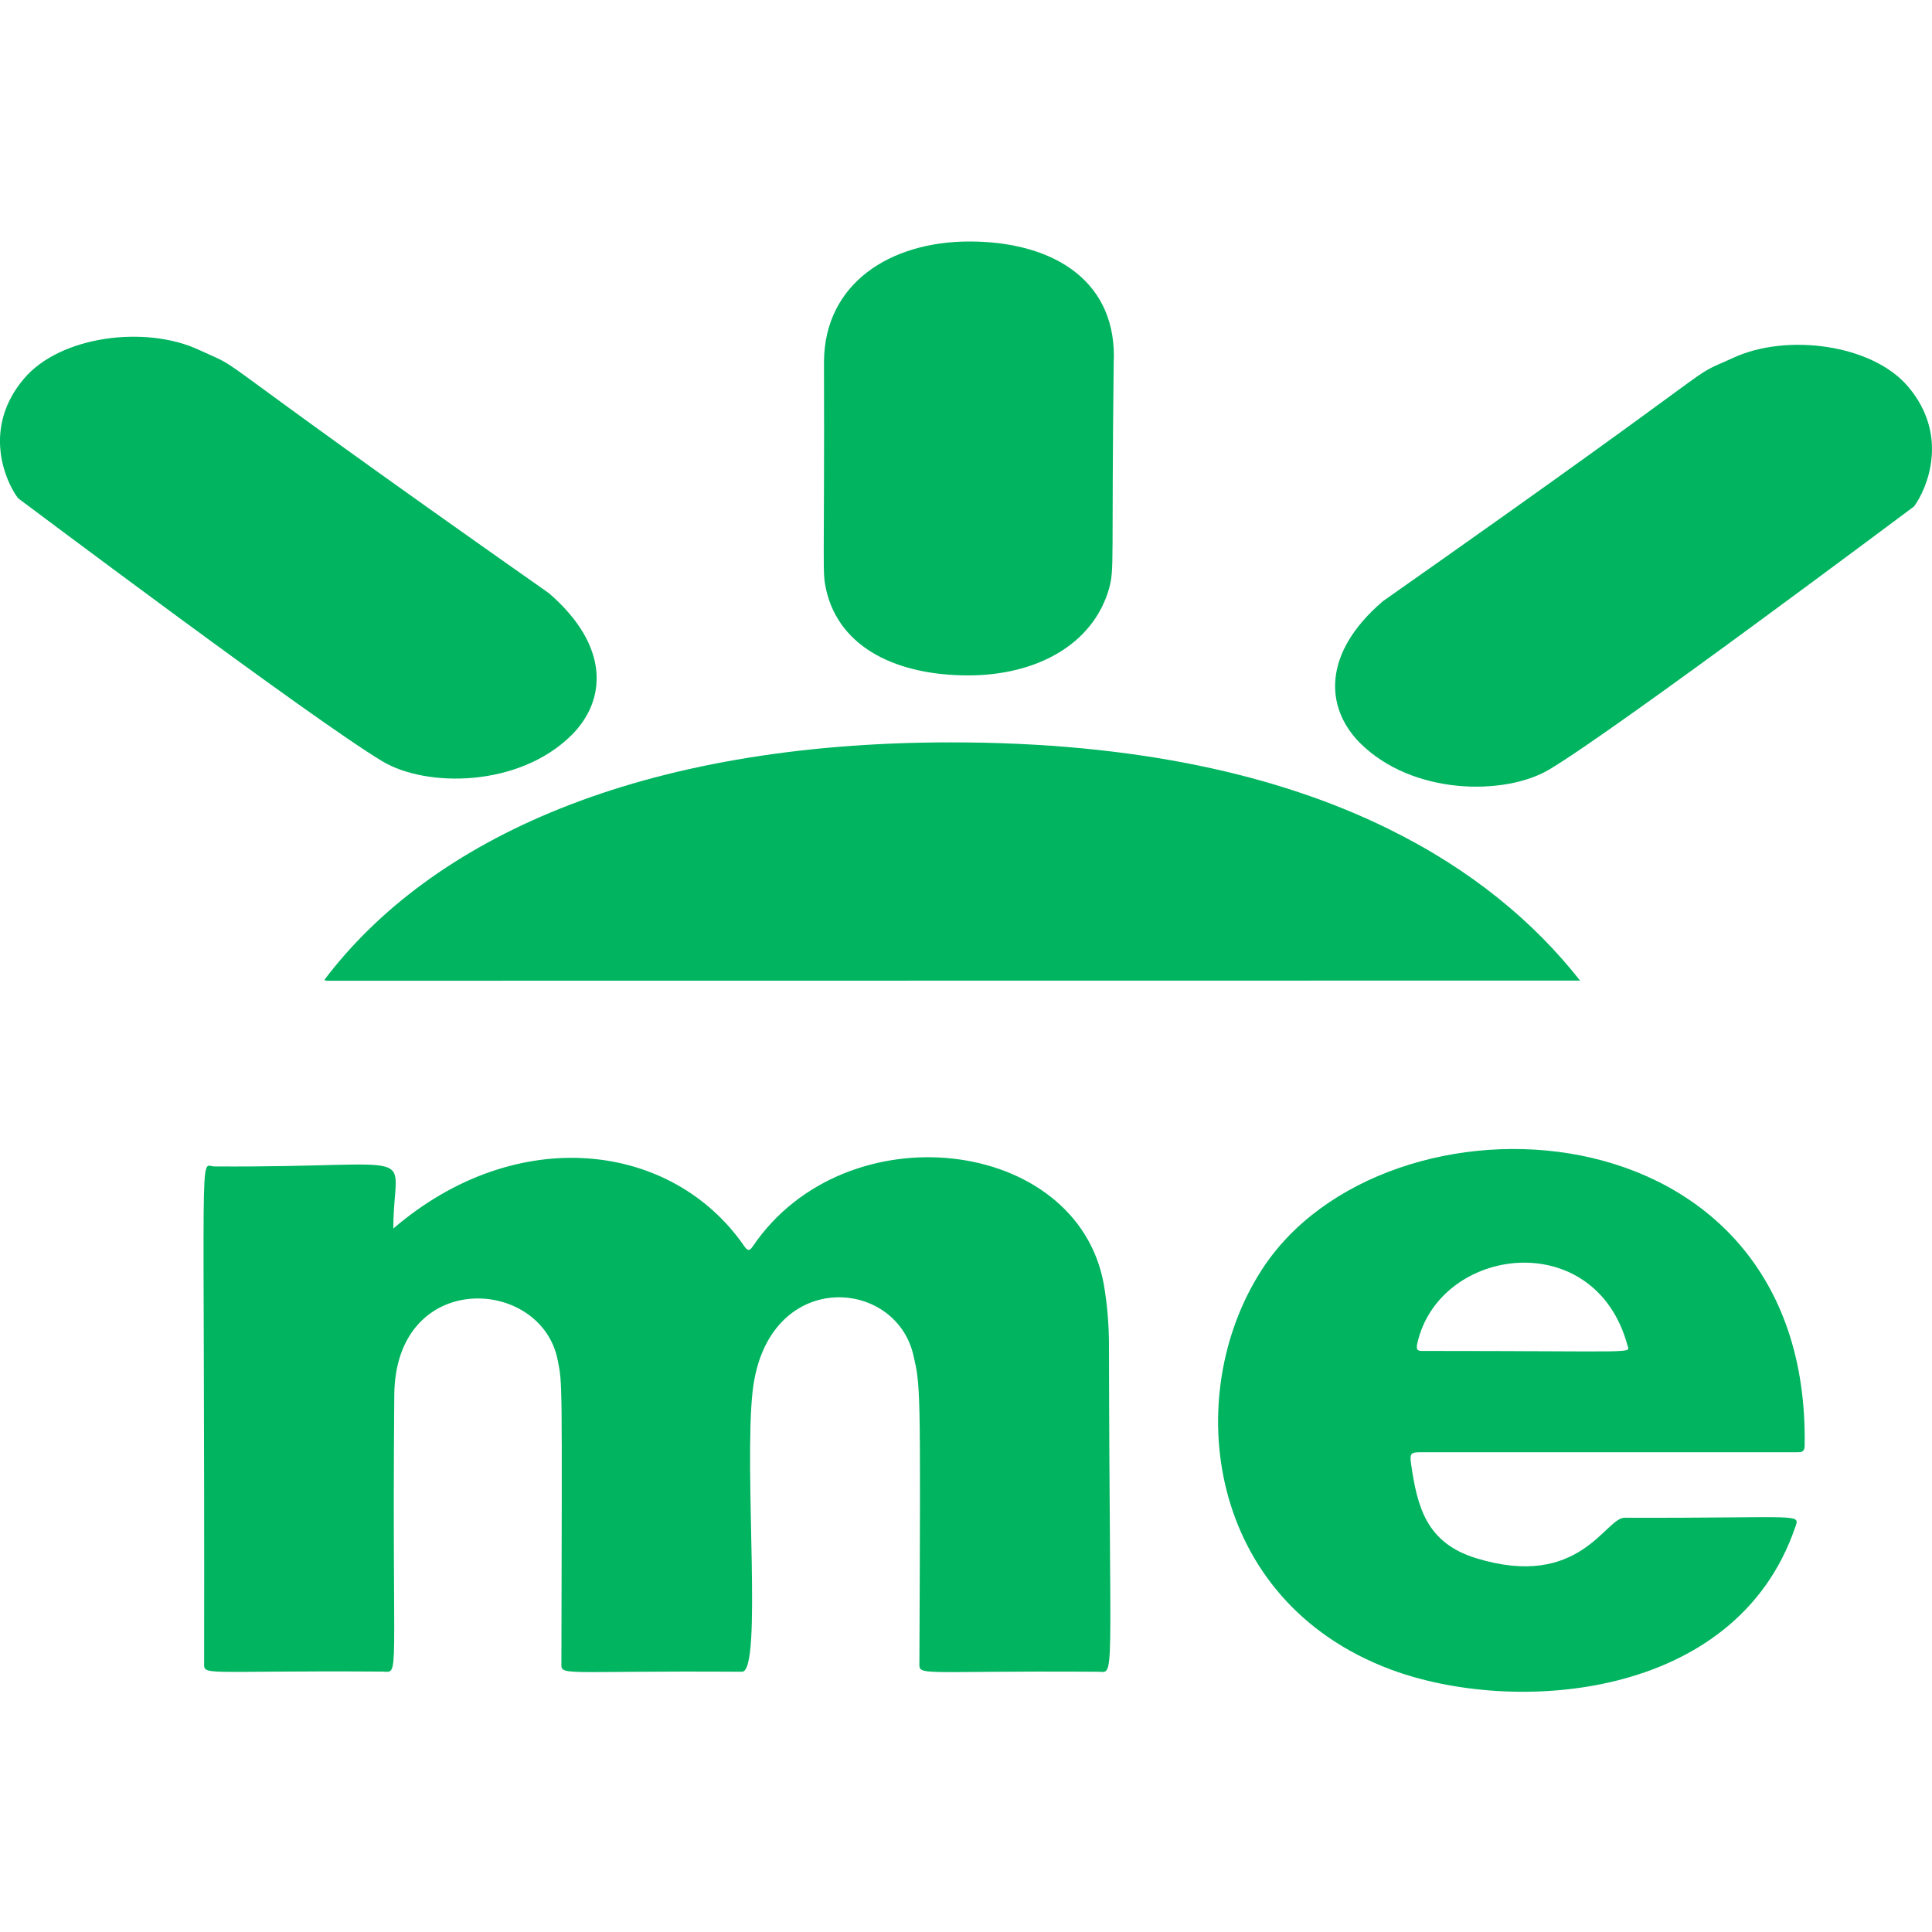
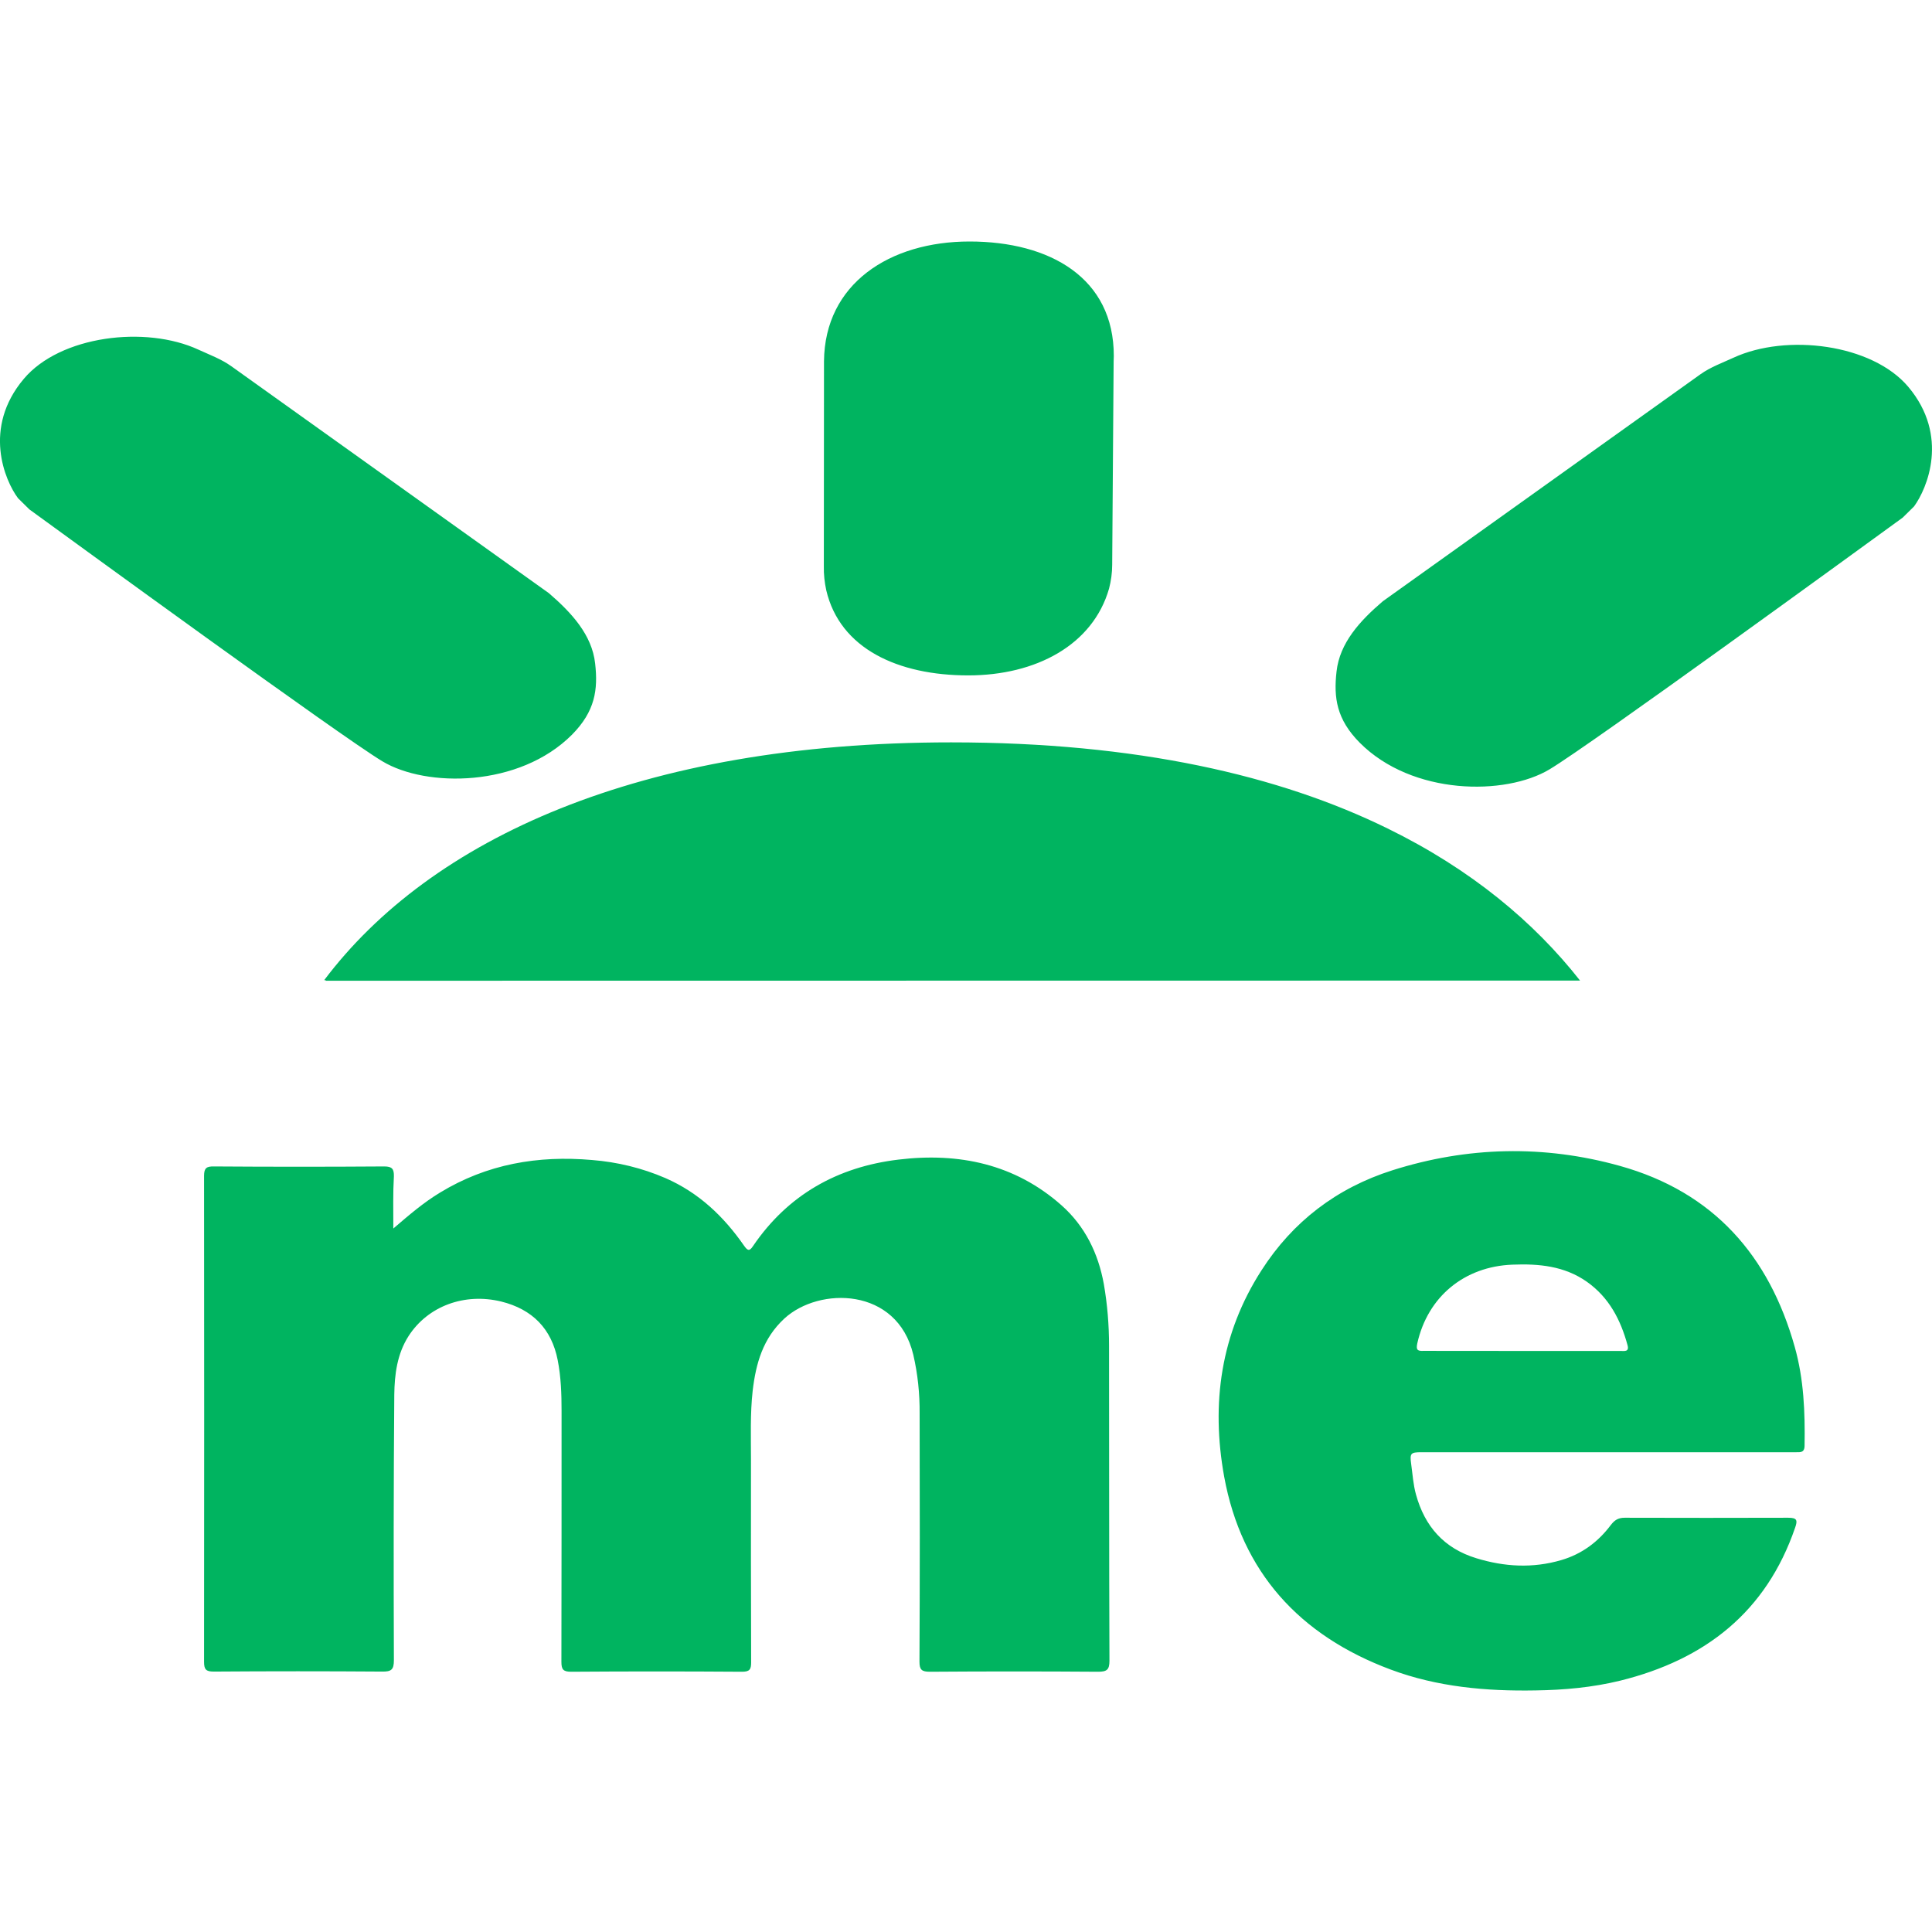
- <svg xmlns="http://www.w3.org/2000/svg" enable-background="new 0 0 24 24" height="512" viewBox="0 0 24 24" width="512">
-   <g fill="#00b460">
-     <path id="Shape_35_" d="m4.886 15.261c1.532-1.314 3.46-1.08 4.357.216.042.059.065.073.111.002 1.154-1.696 4.024-1.357 4.357.471.044.252.065.509.065.769.008 4.29.078 4.048-.136 4.048-2.304-.015-2.219.065-2.219-.125.016-3.475.013-3.426-.076-3.814-.231-.97-1.819-1.067-1.995.448-.112.99.124 3.491-.132 3.491-2.336-.015-2.244.064-2.244-.123.008-3.561.013-3.45-.046-3.748-.204-1.041-2.015-1.134-2.03.43-.031 3.635.077 3.443-.152 3.439-2.299-.015-2.21.063-2.21-.121.008-6.645-.066-6.159.125-6.154 2.685.017 2.225-.27 2.225.771z" />
-     <path id="Shape_34_" d="m17.656 18.04c-.134 0-.145.014-.127.146.077.532.188.981.81 1.171 1.288.395 1.601-.503 1.842-.503 2.229.007 2.183-.064 2.117.125-.739 2.15-3.504 2.328-5.022 1.76-2.285-.853-2.61-3.398-1.605-4.96 1.522-2.374 6.819-2.149 6.747 2.179 0 .091-.055.082-.113.082-.106 0-4.819 0-4.649 0zm2.561-1.328c-.406-1.493-2.341-1.232-2.611-.023-.018.084.005.096.079.093 2.708 0 2.561.037 2.532-.07z" />
-     <path id="Shape_33_" d="m23.706 4.806c-.45-.534-1.515-.666-2.173-.362-.682.313.3-.245-4.355 3.025-.757.648-.716 1.324-.286 1.758.653.655 1.808.66 2.357.33.842-.504 4.423-3.189 4.528-3.266.162-.221.441-.876-.071-1.485z" />
-     <path id="Shape_32_" d="m7.105 9.127c.426-.429.476-1.1-.286-1.758-4.604-3.235-3.677-2.714-4.353-3.025-.658-.305-1.72-.173-2.17.362-.515.609-.236 1.264-.072 1.483.104.076 3.663 2.752 4.526 3.268.547.329 1.701.325 2.355-.33z" />
-     <path id="Shape_26_" d="m12.027 8.39c.843 0 1.549-.378 1.75-1.078.069-.258.028-.282.058-2.825 0-.02.002-.043.002-.064.001-.97-.794-1.423-1.793-1.423-.993 0-1.799.525-1.808 1.487.007 2.685-.025 2.598.028 2.845.17.728.895 1.058 1.763 1.058z" />
-     <path id="Shape_25_" d="m17.236 10.291c-1.339-.657-3.11-1.069-5.421-1.069-3.872 0-6.469 1.203-7.788 2.954h.021l-.005.007 15.585-.002c-.57-.725-1.35-1.38-2.392-1.89z" />
-   </g>
+ <svg xmlns="http://www.w3.org/2000/svg" enable-background="new 0 0 24 24" viewBox="0 0 24 24">
+   <path fill="#00b460" d="M4.886 15.261c.196-.168.376-.323.58-.446.582-.355 1.217-.464 1.889-.405.314.025.623.1.912.225.416.182.725.478.977.841.042.059.065.073.111.002.432-.635 1.048-.982 1.806-1.073.75-.091 1.448.055 2.027.569.291.259.455.596.524.976.044.252.065.509.065.769.002 1.303 0 2.609.005 3.912 0 .111-.032.136-.141.136-.697-.005-1.392-.005-2.09 0-.102 0-.129-.025-.129-.125.005-1.028.005-2.054.002-3.082.002-.246-.023-.491-.079-.732-.201-.841-1.171-.846-1.602-.448-.266.246-.353.557-.393.896-.032.287-.021.575-.021.862-.002.837 0 1.676.002 2.513 0 .086-.018.116-.113.116-.709-.005-1.415-.005-2.124 0-.099 0-.12-.03-.12-.123.002-1.039.002-2.076.002-3.116 0-.212-.007-.423-.048-.632-.076-.389-.314-.632-.702-.728-.457-.111-.91.057-1.15.428-.143.223-.175.478-.178.73-.009 1.098-.009 2.199-.005 3.298 0 .118-.032.143-.148.141-.697-.005-1.392-.005-2.09 0-.097 0-.12-.027-.12-.121.002-2.013.002-4.025 0-6.038 0-.098.032-.118.125-.116.704.005 1.408.005 2.113 0 .099 0 .122.032.12.123-.012.204-.007.413-.007.648zM19.975 18.04h-2.318c-.134 0-.145.014-.127.146.018.127.025.255.06.38.109.396.349.669.75.791.349.107.7.127 1.055.023.256-.075.459-.227.616-.437.046-.059.09-.089.171-.089.677.002 1.355.002 2.032 0 .111 0 .118.032.085.125-.358 1.042-1.113 1.637-2.173 1.899-.344.084-.695.116-1.051.121-.614.011-1.221-.043-1.799-.259-1.134-.423-1.852-1.212-2.069-2.397-.164-.905-.044-1.774.464-2.563.388-.605.935-1.023 1.625-1.242.933-.296 1.884-.318 2.826-.055 1.166.325 1.856 1.119 2.173 2.249.113.4.129.814.122 1.226 0 .091-.055.082-.113.082zm-1.069-1.258h1.224c.048 0 .111.014.088-.071-.085-.314-.229-.594-.506-.789-.279-.196-.596-.225-.924-.212-.6.023-1.053.4-1.182.978-.018.084.005.096.079.093.406.001.812.001 1.221.001zM23.706 4.806c-.45-.534-1.515-.666-2.173-.362-.139.064-.284.116-.409.205l-3.946 2.82c-.282.241-.536.516-.575.873-.037.325 0 .594.289.885.653.655 1.808.66 2.357.33.506-.302 3.842-2.731 4.387-3.127l.141-.139c.162-.221.441-.876-.071-1.485zM7.105 9.127c.288-.291.325-.56.288-.885-.039-.357-.295-.632-.574-.873l-3.946-2.82c-.125-.089-.268-.141-.407-.205-.658-.305-1.72-.173-2.17.362-.515.609-.236 1.264-.072 1.483l.141.139c.543.395 3.879 2.826 4.385 3.129.547.329 1.701.325 2.355-.33zM12.027 8.39c.843 0 1.549-.378 1.75-1.078.025-.096.039-.196.039-.296l.018-2.529c0-.02.002-.043.002-.064.002-.97-.793-1.423-1.792-1.423-.993 0-1.799.525-1.808 1.487l-.002 2.549c-.002.1.009.198.03.296.17.728.895 1.058 1.763 1.058zM17.236 10.291c-1.339-.657-3.11-1.069-5.421-1.069-3.872 0-6.469 1.203-7.788 2.954h.021l-.005.007 15.585-.002c-.57-.725-1.35-1.38-2.392-1.89z" />
</svg>
